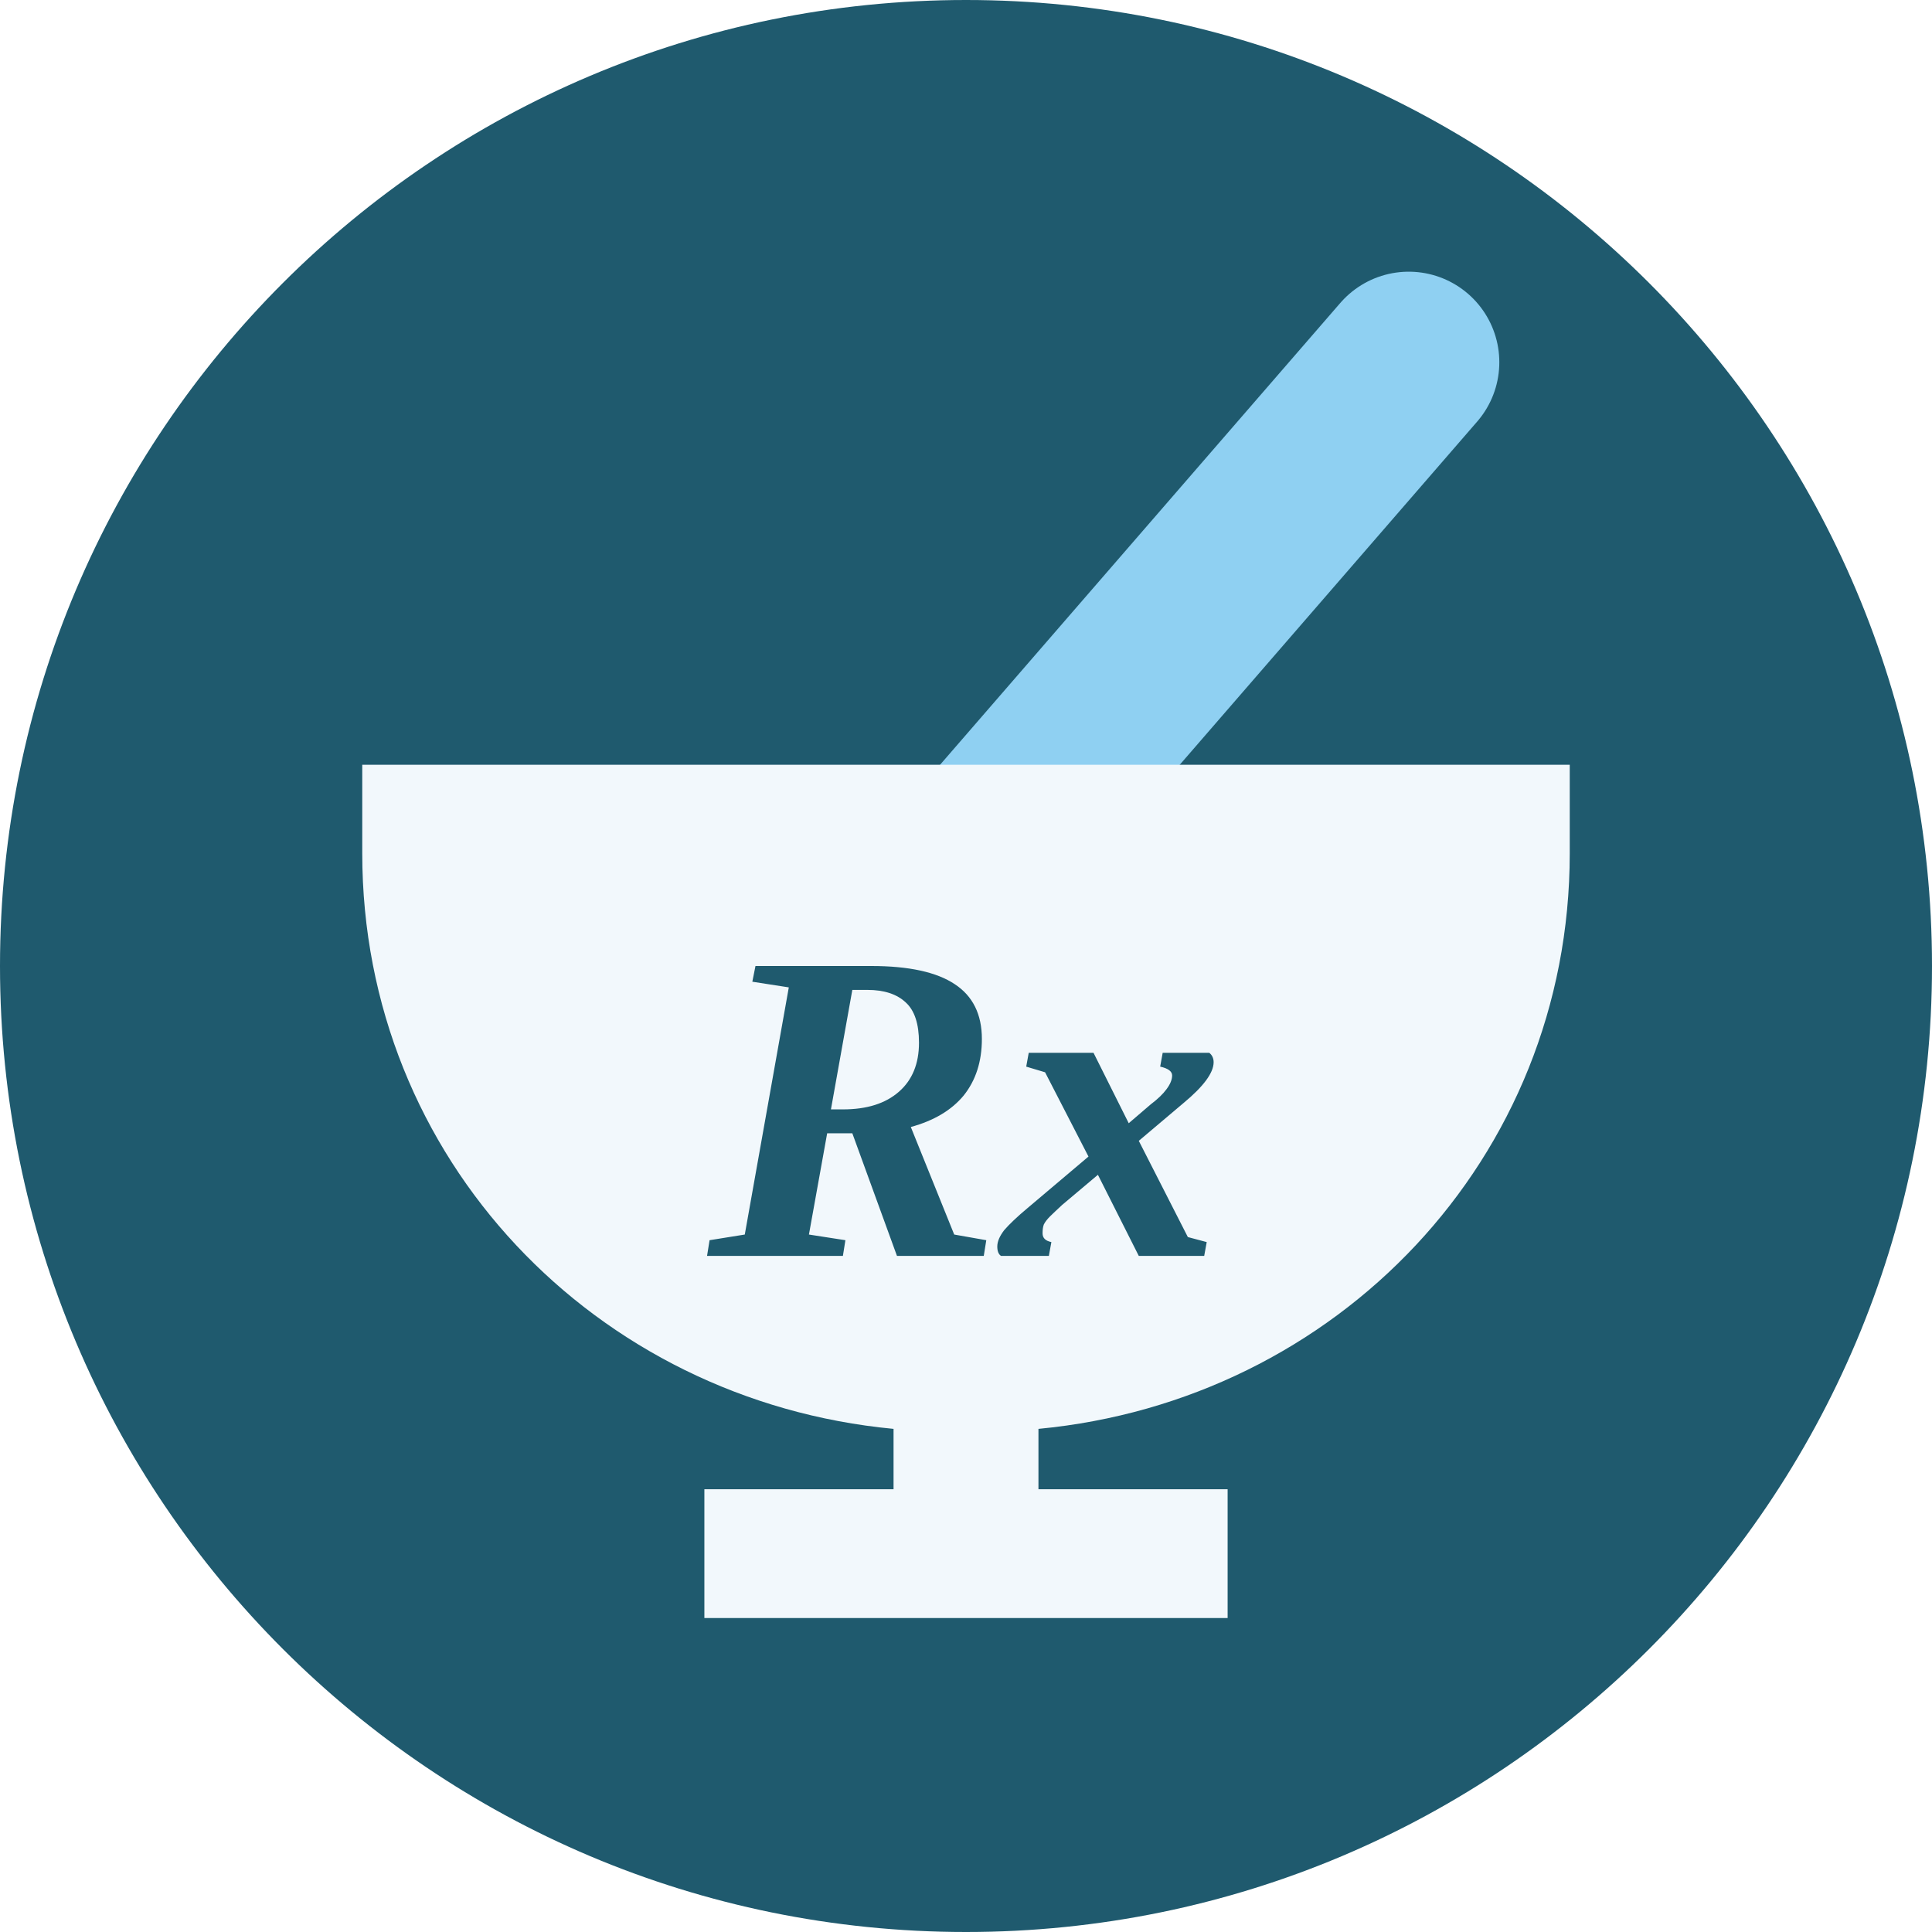
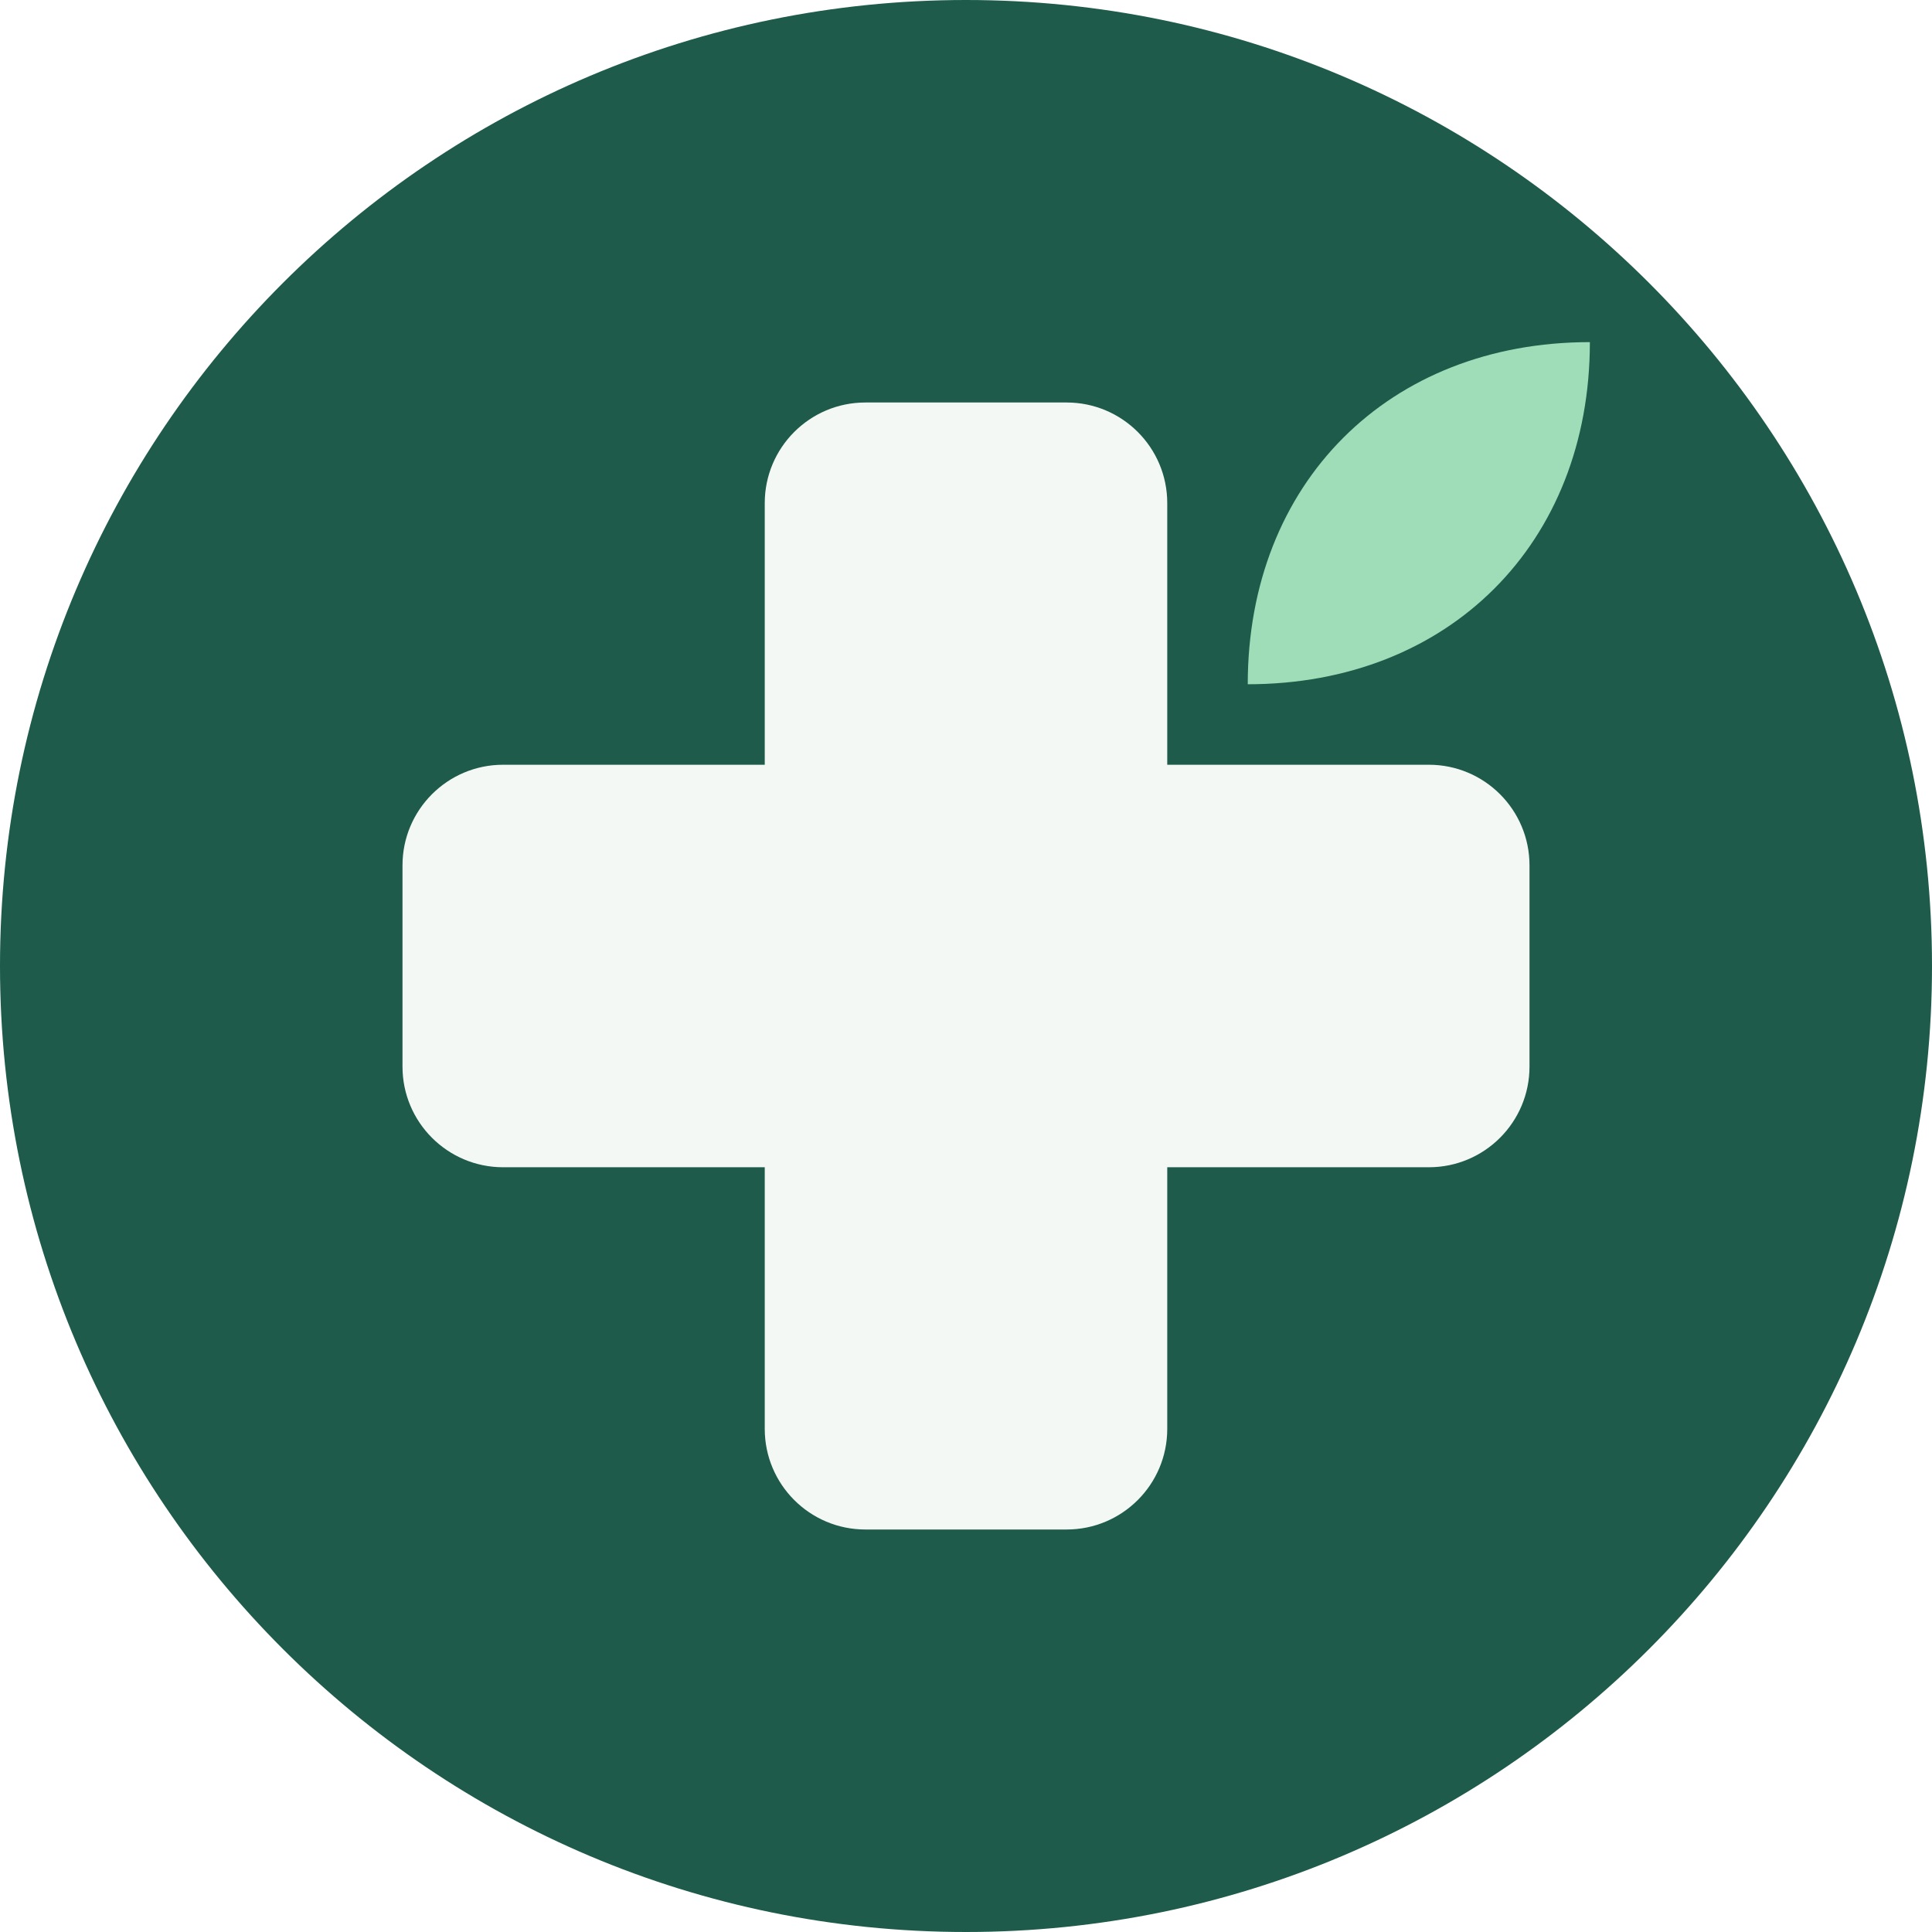
<svg xmlns="http://www.w3.org/2000/svg" viewBox="0 0 48 48">
-   <circle cx="24" cy="24" r="24" fill="#1F5A6E" />
-   <line x1="22" y1="24" x2="35" y2="9" stroke="#8FD0F2" stroke-width="4.5" stroke-linecap="round" />
-   <path d="M9 19h30v2.2c0 7.6-5.8 13.6-13.2 14.3V37h4.7v3.2H17.5V37h4.7v-1.5C14.8 34.8 9 28.8 9 21.2z" fill="#F2F8FC" />
-   <text x="24" y="31.2" text-anchor="middle" font-family="Georgia, 'Times New Roman', serif" font-style="italic" font-weight="700" font-size="11" fill="#1F5A6E">Rx</text>
+   <circle cx="24" cy="24" r="24" fill="#1E5B4A" />
+   <rect x="19" y="10" width="10" height="28" rx="2.5" fill="#F3F8F5" />
+   <rect x="10" y="19" width="28" height="10" rx="2.5" fill="#F3F8F5" />
+   <path d="M31 17c0-5 3.5-8.5 8.5-8.5 0 5-3.5 8.5-8.5 8.5z" fill="#9FDDB9" />
</svg>
